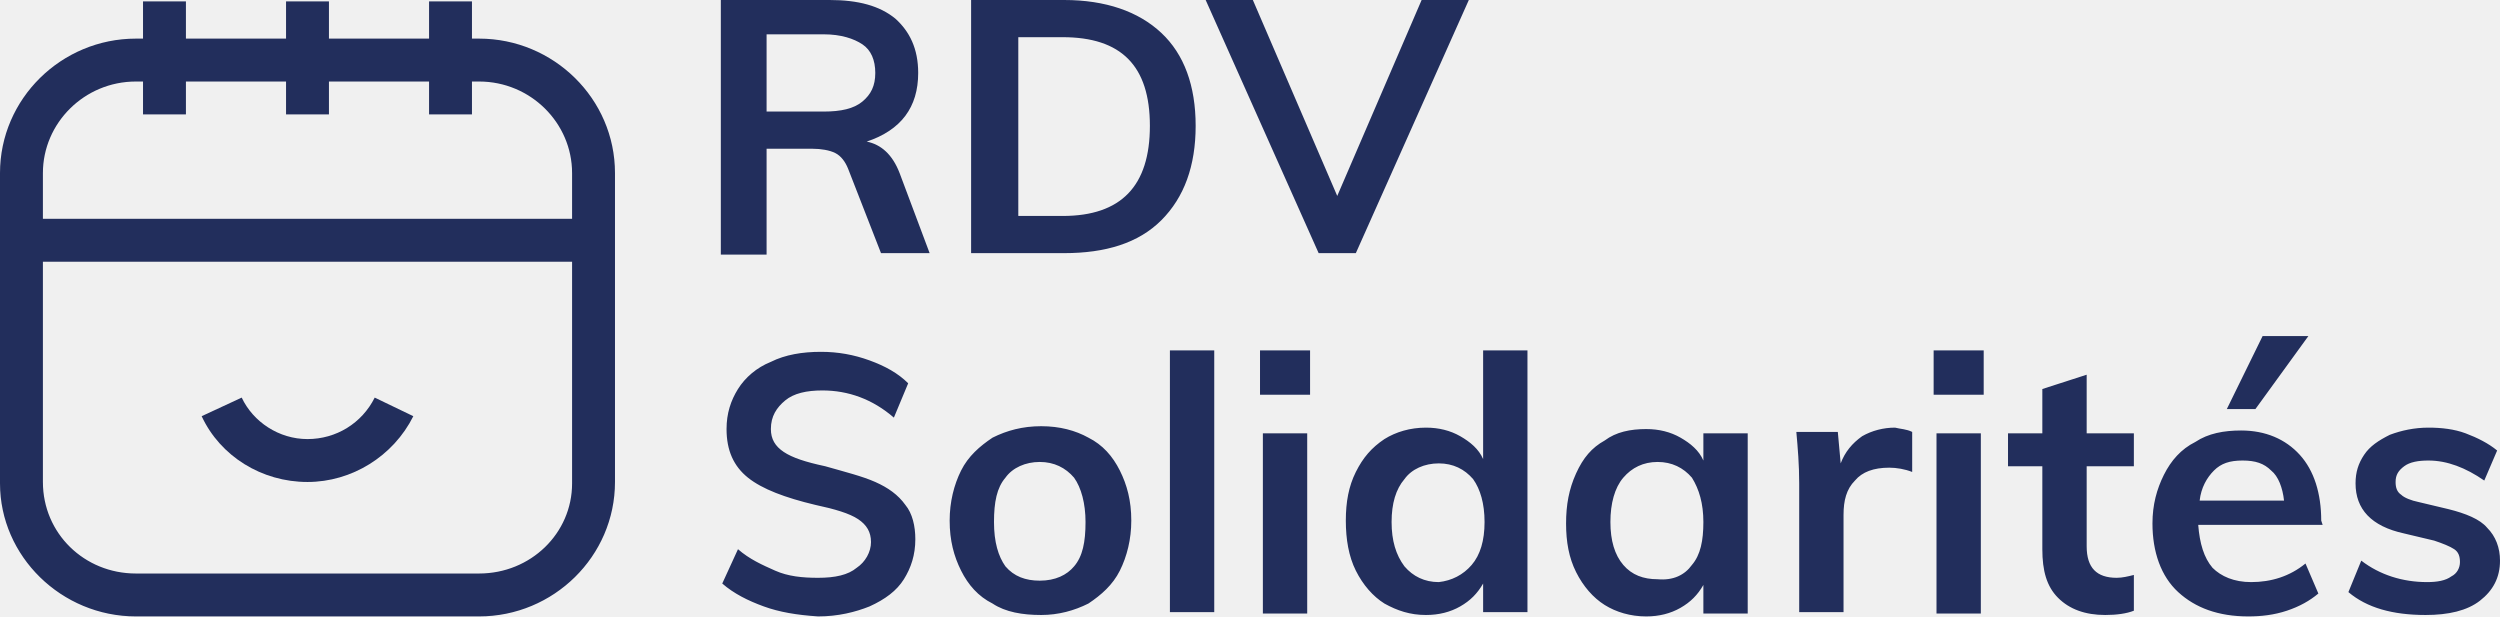
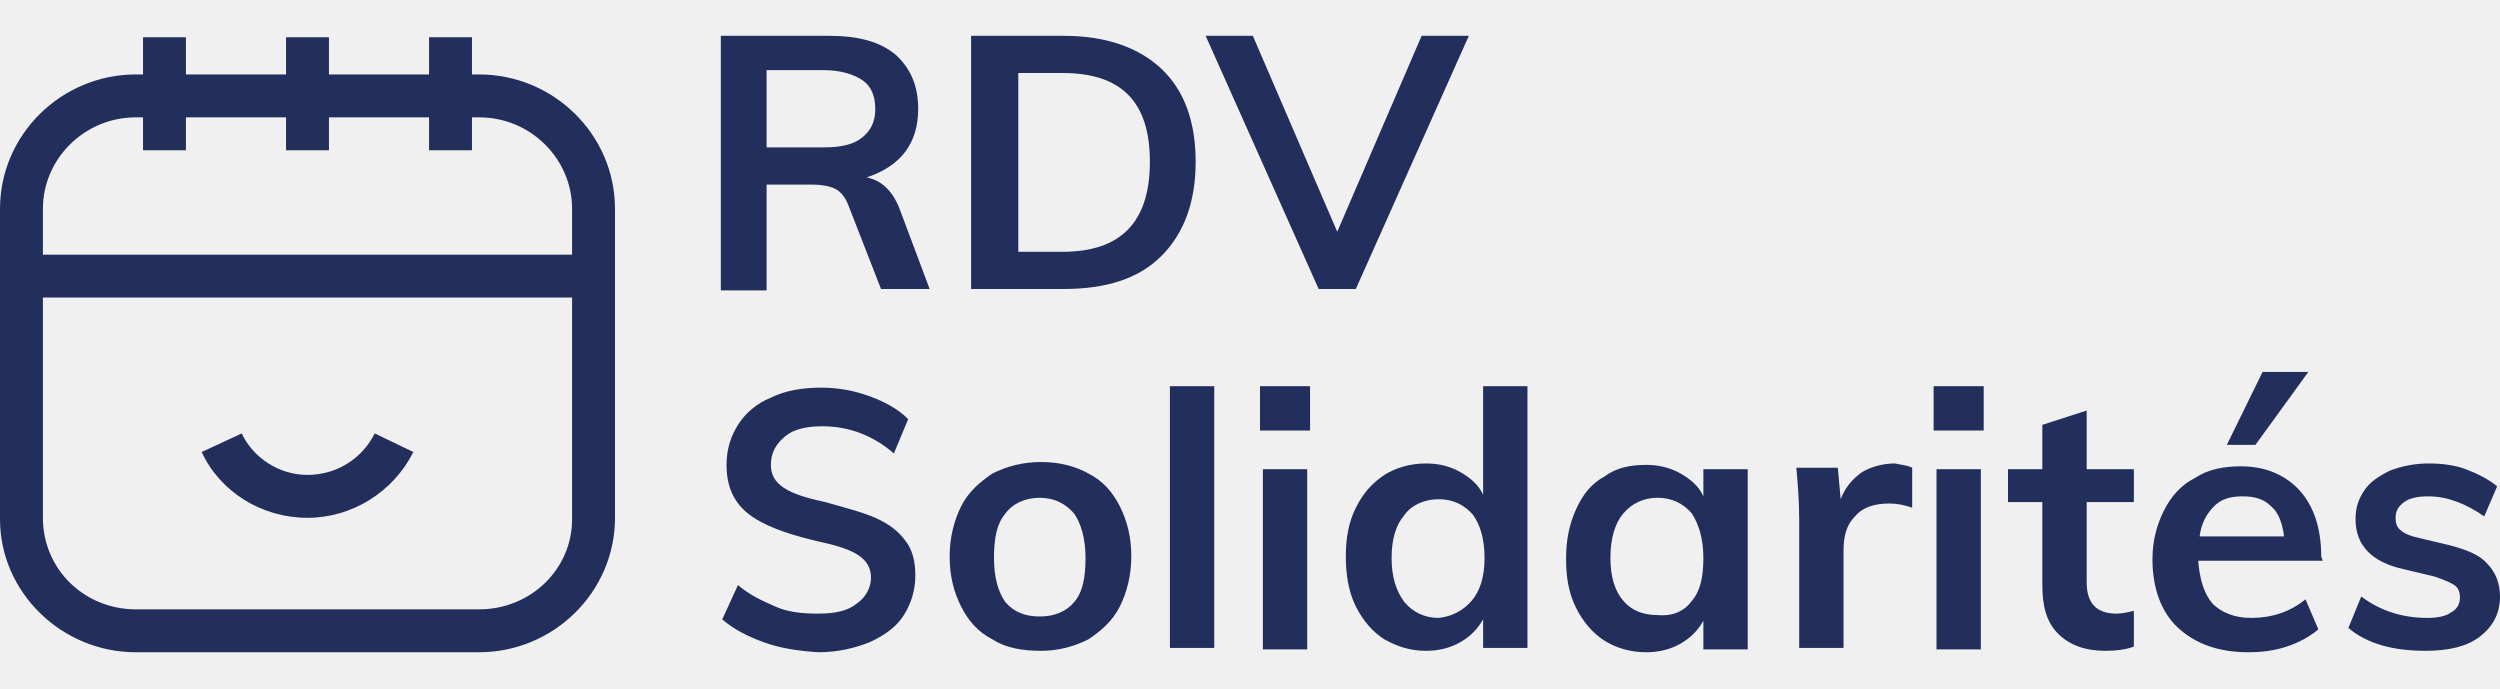
- <svg xmlns="http://www.w3.org/2000/svg" viewBox="0 0 174.8 43.1" version="1.1" id="svg858">
+ <svg xmlns="http://www.w3.org/2000/svg" viewBox="0 0 174.8 43.1" width="436" height="120" version="1.1" id="svg858">
  <defs id="defs862" />
  <g fill="#FFF" id="g852" style="fill:#222e5c;fill-opacity:1">
    <path d="M65 17.7h-3.4l-2.3-5.9c-.2-.5-.5-.9-.9-1.1-.4-.2-1-.3-1.6-.3h-3.2v7.4h-3.2V0H58c2 0 3.5.4 4.6 1.3 1 .9 1.6 2.1 1.6 3.8 0 1.2-.3 2.2-.9 3-.6.8-1.5 1.4-2.7 1.8 1 .2 1.8.9 2.3 2.2l2.1 5.6zm-7.4-9.9c1.2 0 2.1-.2 2.7-.7s.9-1.1.9-2c0-.9-.3-1.6-.9-2-.6-.4-1.5-.7-2.7-.7h-4v5.4h4zM67.9 0h6.5c2.9 0 5.2.8 6.8 2.3 1.6 1.5 2.4 3.7 2.4 6.5s-.8 5-2.4 6.6-3.9 2.3-6.8 2.3h-6.5V0zm6.4 15.1c4.1 0 6.1-2.1 6.1-6.3s-2-6.2-6.1-6.2h-3.1v12.5h3.1zM99.4 0h3.3l-7.9 17.7h-2.6L84.3 0h3.3l5.9 13.7L99.4 0z" id="path850" style="fill:#222e5c;fill-opacity:1" />
  </g>
  <path fill="#FFF" d="M69.4 42.2c-1-.5-1.7-1.3-2.2-2.3s-.8-2.1-.8-3.5c0-1.3.3-2.5.8-3.5s1.3-1.7 2.2-2.3c1-.5 2.1-.8 3.4-.8s2.4.3 3.3.8c1 .5 1.7 1.3 2.2 2.3.5 1 .8 2.1.8 3.5 0 1.3-.3 2.5-.8 3.5s-1.3 1.7-2.2 2.3c-1 .5-2.1.8-3.3.8-1.3 0-2.5-.2-3.4-.8zm5.7-2.6c.6-.7.8-1.7.8-3.1 0-1.3-.3-2.4-.8-3.1-.6-.7-1.4-1.1-2.4-1.1s-1.9.4-2.4 1.1c-.6.7-.8 1.7-.8 3.1s.3 2.4.8 3.1c.6.7 1.4 1 2.4 1 1.1 0 1.9-.4 2.4-1zM81.8 42.8V24.5h3.1v18.3h-3.1zM88.1 24.5h3.5v3.1h-3.5v-3.1zm.2 18.3V30.3h3.1v12.6h-3.1v-.1zM106.8 24.5v18.3h-3.1v-2c-.4.7-.9 1.2-1.6 1.6-.7.4-1.5.6-2.4.6-1.1 0-2-.3-2.9-.8-.8-.5-1.5-1.3-2-2.3s-.7-2.2-.7-3.5.2-2.4.7-3.4 1.1-1.7 2-2.3c.8-.5 1.8-.8 2.9-.8.9 0 1.7.2 2.4.6.7.4 1.3.9 1.6 1.6v-7.6h3.1zm-3.9 15c.6-.7.9-1.7.9-3s-.3-2.3-.8-3c-.6-.7-1.4-1.1-2.4-1.1s-1.9.4-2.4 1.1c-.6.7-.9 1.7-.9 3s.3 2.3.9 3.1c.6.7 1.4 1.1 2.4 1.1.9-.1 1.7-.5 2.3-1.2zM122.2 30.3v12.6h-3.1v-2c-.4.7-.9 1.2-1.6 1.6-.7.4-1.5.6-2.4.6-1.1 0-2.1-.3-2.9-.8s-1.5-1.3-2-2.3-.7-2.1-.7-3.4c0-1.3.2-2.4.7-3.5.5-1.1 1.1-1.8 2-2.3.8-.6 1.8-.8 2.9-.8.9 0 1.7.2 2.4.6.7.4 1.3.9 1.6 1.6v-1.9h3.1zm-3.9 9.2c.6-.7.8-1.7.8-3s-.3-2.3-.8-3.1c-.6-.7-1.4-1.1-2.4-1.1s-1.8.4-2.4 1.1-.9 1.8-.9 3.1.3 2.3.9 3 1.4 1 2.4 1c1.1.1 1.9-.3 2.4-1zM133.7 30.2V33c-.5-.2-1.1-.3-1.6-.3-1.1 0-1.9.3-2.4.9-.6.6-.8 1.4-.8 2.4v6.8h-3.1v-9c0-1.3-.1-2.5-.2-3.6h2.9l.2 2.2c.3-.8.8-1.4 1.5-1.9.7-.4 1.5-.6 2.3-.6.4.1.8.1 1.2.3zM135.2 24.5h3.5v3.1h-3.5v-3.1zm.2 18.3V30.3h3.1v12.6h-3.1v-.1zM145.9 32.6v5.6c0 1.5.7 2.2 2.1 2.2.4 0 .8-.1 1.2-.2v2.5c-.5.2-1.2.3-2 .3-1.4 0-2.5-.4-3.3-1.2s-1.1-1.9-1.1-3.4v-5.8h-2.4v-2.3h2.4v-3.1l3.1-1v4.1h3.3v2.3h-3.3zM162.4 36.7h-8.7c.1 1.3.4 2.3 1 3 .6.6 1.5 1 2.7 1 1.4 0 2.7-.4 3.8-1.3l.9 2.1c-.6.5-1.3.9-2.2 1.2s-1.8.4-2.7.4c-2.1 0-3.7-.6-4.9-1.7s-1.8-2.8-1.8-4.8c0-1.3.3-2.4.8-3.4s1.2-1.8 2.2-2.3c.9-.6 2-.8 3.2-.8 1.7 0 3.1.6 4.1 1.7 1 1.1 1.5 2.7 1.5 4.6l.1.3zm-7.6-3.8c-.5.5-.9 1.2-1 2.1h5.9c-.1-.9-.4-1.7-.9-2.1-.5-.5-1.1-.7-2-.7s-1.5.2-2 .7zm2.9-4.3h-2l2.5-5.1h3.2l-3.7 5.1zM164.2 41.4l.9-2.2c1.3 1 2.9 1.5 4.6 1.5.7 0 1.3-.1 1.7-.4.4-.2.6-.6.6-1s-.1-.7-.4-.9c-.3-.2-.8-.4-1.4-.6l-2.1-.5c-2.3-.5-3.4-1.7-3.4-3.5 0-.8.2-1.4.6-2 .4-.6 1-1 1.8-1.4.8-.3 1.7-.5 2.7-.5.9 0 1.8.1 2.6.4s1.6.7 2.2 1.2l-.9 2.1c-1.3-.9-2.6-1.4-3.9-1.4-.7 0-1.3.1-1.7.4s-.6.6-.6 1.1c0 .4.1.7.4.9.2.2.7.4 1.2.5l2.1.5c1.2.3 2.2.7 2.7 1.3.6.6.9 1.4.9 2.3 0 1.2-.5 2.1-1.4 2.8s-2.2 1-3.8 1c-2.3 0-4.1-.5-5.4-1.6zM53.4 42.4c-1.1-.4-2.1-.9-2.9-1.6l1.1-2.4c.8.7 1.7 1.1 2.6 1.5s1.9.5 3 .5c1.2 0 2.1-.2 2.7-.7.6-.4 1-1.1 1-1.8s-.3-1.2-.9-1.6c-.6-.4-1.6-.7-3-1-2.1-.5-3.7-1.1-4.7-1.9-1-.8-1.5-1.9-1.5-3.4 0-1.1.3-2 .8-2.8.5-.8 1.3-1.5 2.3-1.9 1-.5 2.2-.7 3.5-.7 1.2 0 2.3.2 3.4.6 1.1.4 2 .9 2.7 1.6l-1 2.4c-1.5-1.3-3.2-1.9-5-1.9-1.1 0-2 .2-2.6.7s-1 1.1-1 2c0 .7.3 1.2.9 1.6.6.4 1.5.7 2.9 1 1.4.4 2.6.7 3.5 1.1.9.4 1.6.9 2.1 1.6.5.6.7 1.5.7 2.4 0 1.1-.3 2-.8 2.8-.5.8-1.3 1.4-2.4 1.9-1 .4-2.2.7-3.6.7-1.5-.1-2.7-.3-3.8-.7zM33.5 2.7H33V.1h-3v2.6h-7V.1h-3v2.6h-7V.1h-3v2.6h-.5C4.3 2.7 0 6.9 0 12.1v21.7c0 5.1 4.3 9.3 9.5 9.3h24c5.2 0 9.5-4.2 9.5-9.4V12.1c0-5.2-4.3-9.4-9.5-9.4zm-24 3h.5V8h3V5.7h7V8h3V5.7h7V8h3V5.7h.5c3.6 0 6.5 2.9 6.5 6.4v3.2H3v-3.2c0-3.5 2.9-6.4 6.5-6.4zm24 34.4h-24c-3.6 0-6.5-2.8-6.5-6.4V18.3h37v15.5c0 3.5-2.9 6.3-6.5 6.3z" id="path854" style="fill:#222e5c;fill-opacity:1" />
  <path fill="#FFF" d="M21.5 30.7c-2 0-3.8-1.2-4.6-2.9l-2.8 1.3c1.3 2.8 4.2 4.6 7.4 4.6 3.1 0 6-1.8 7.4-4.6l-2.7-1.3c-.9 1.8-2.7 2.9-4.7 2.9z" id="path856" style="fill:#222e5c;fill-opacity:1" />
</svg>
